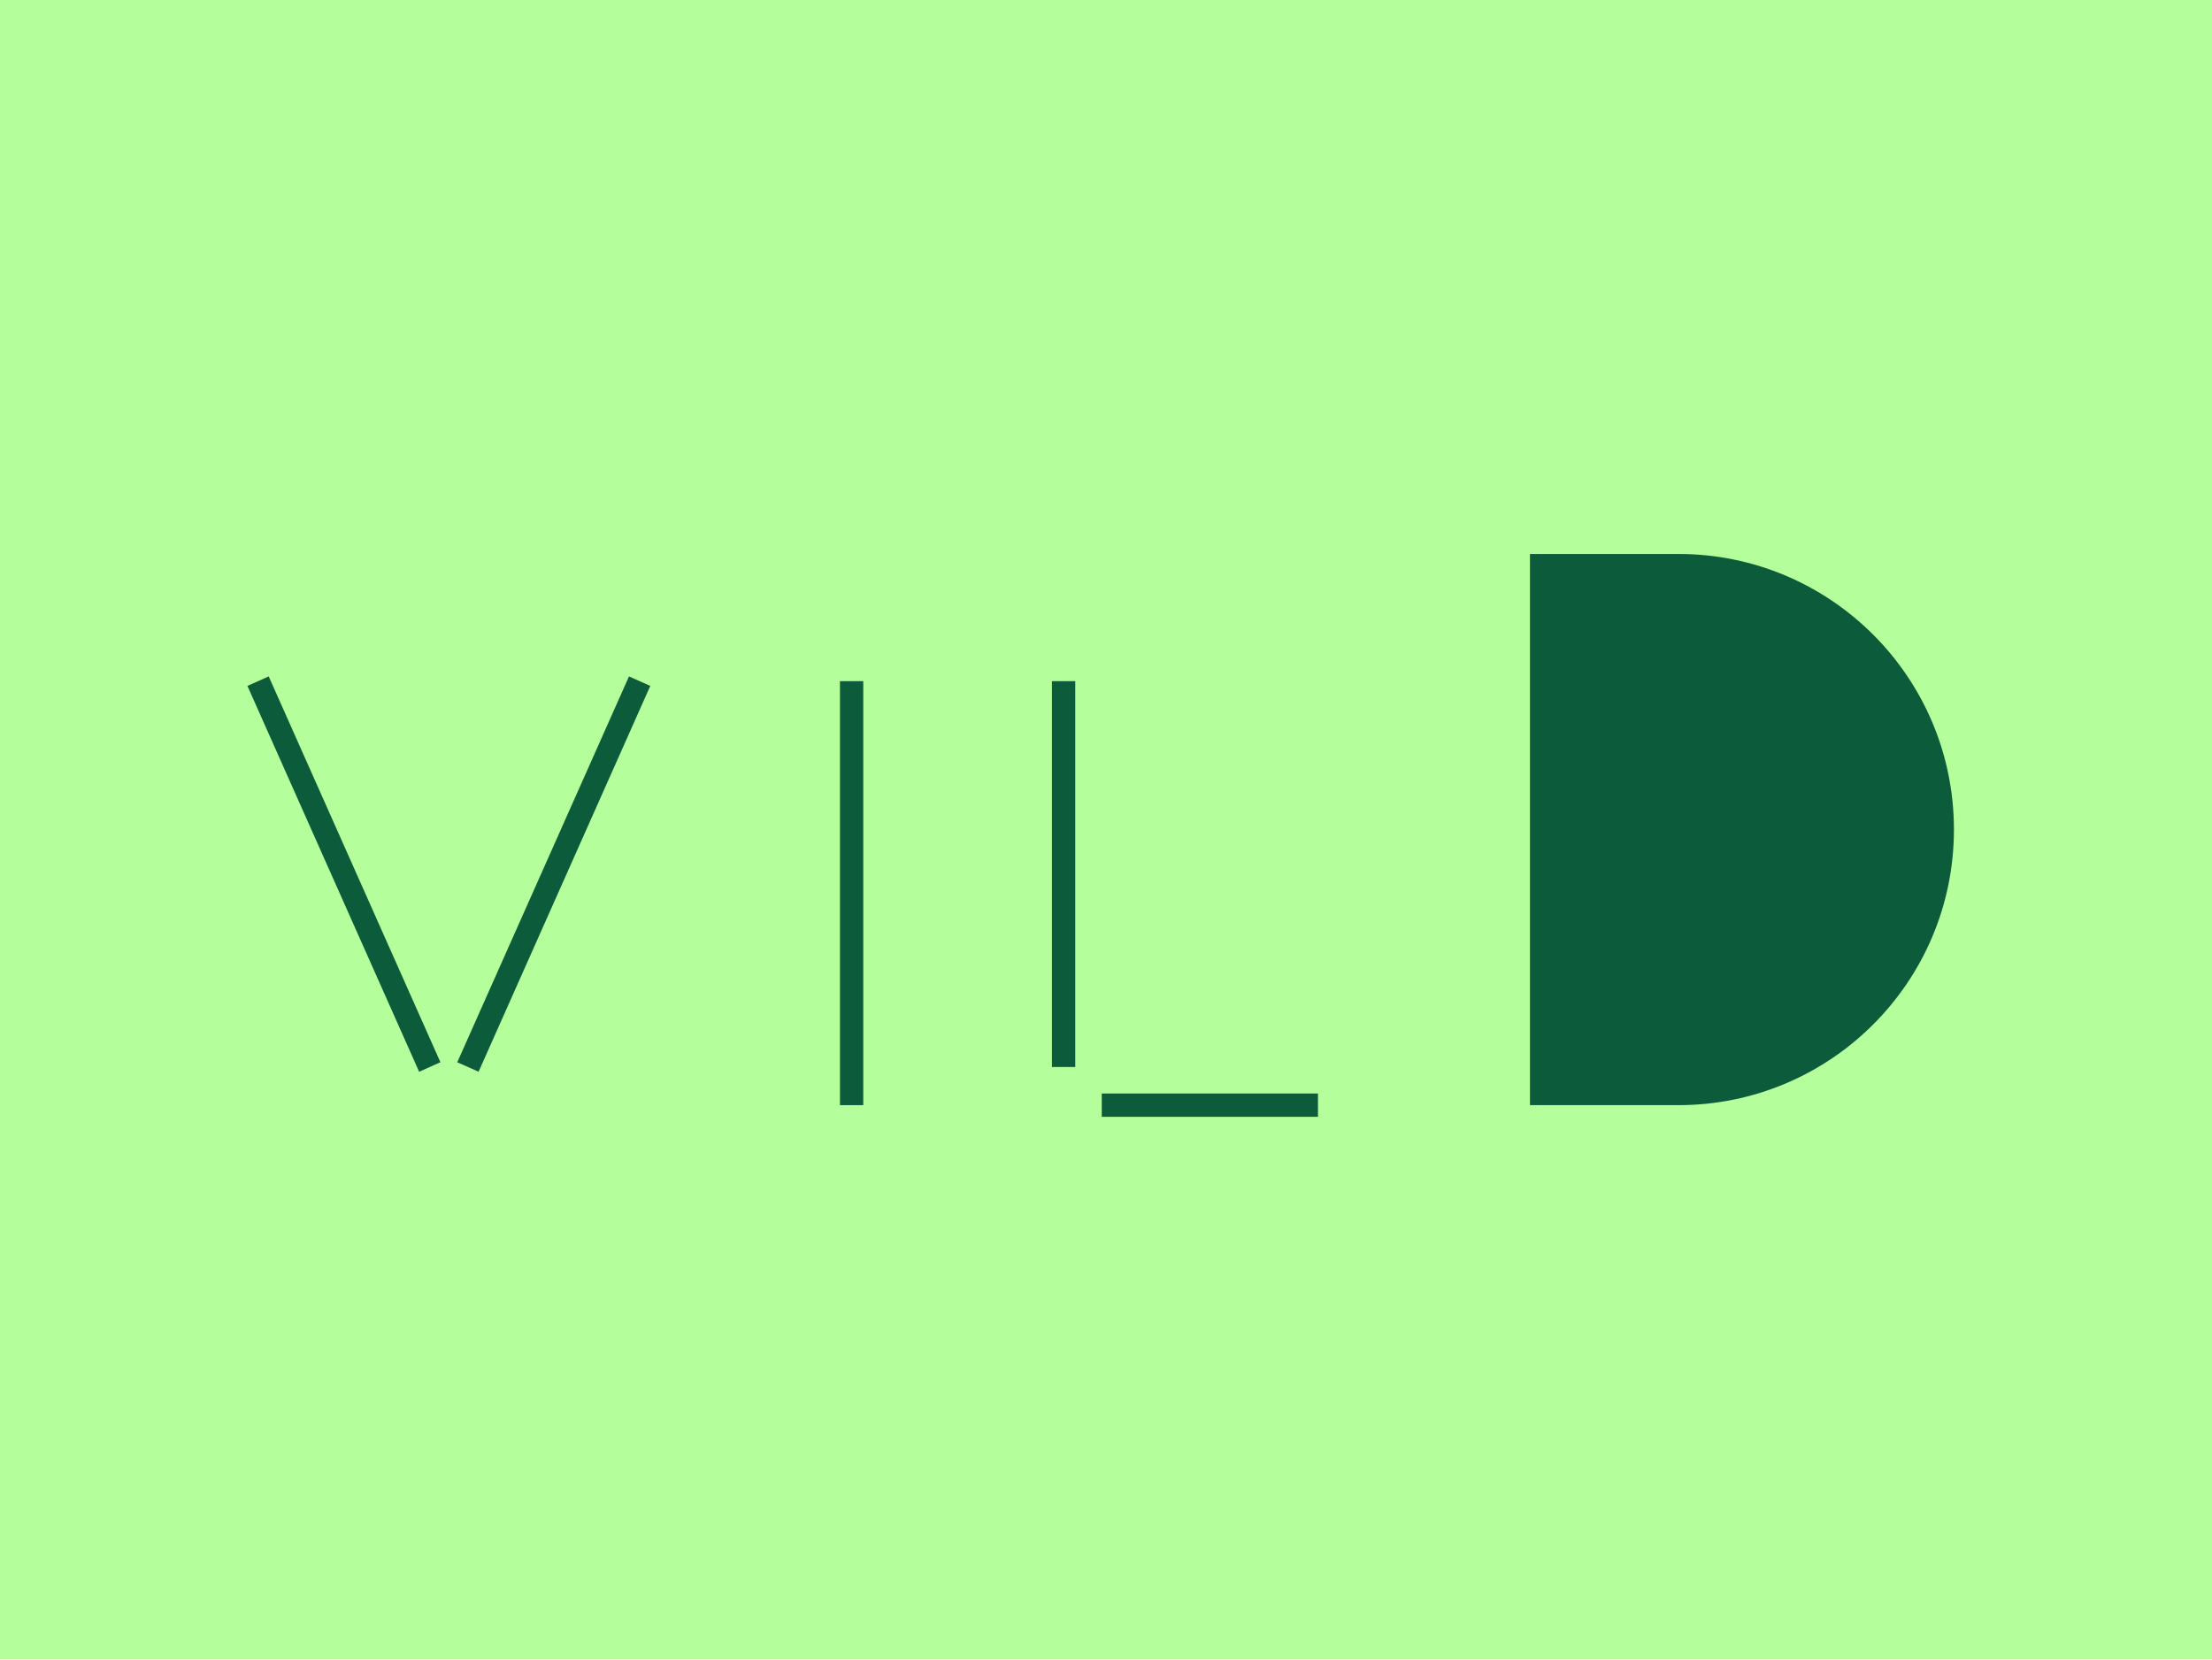
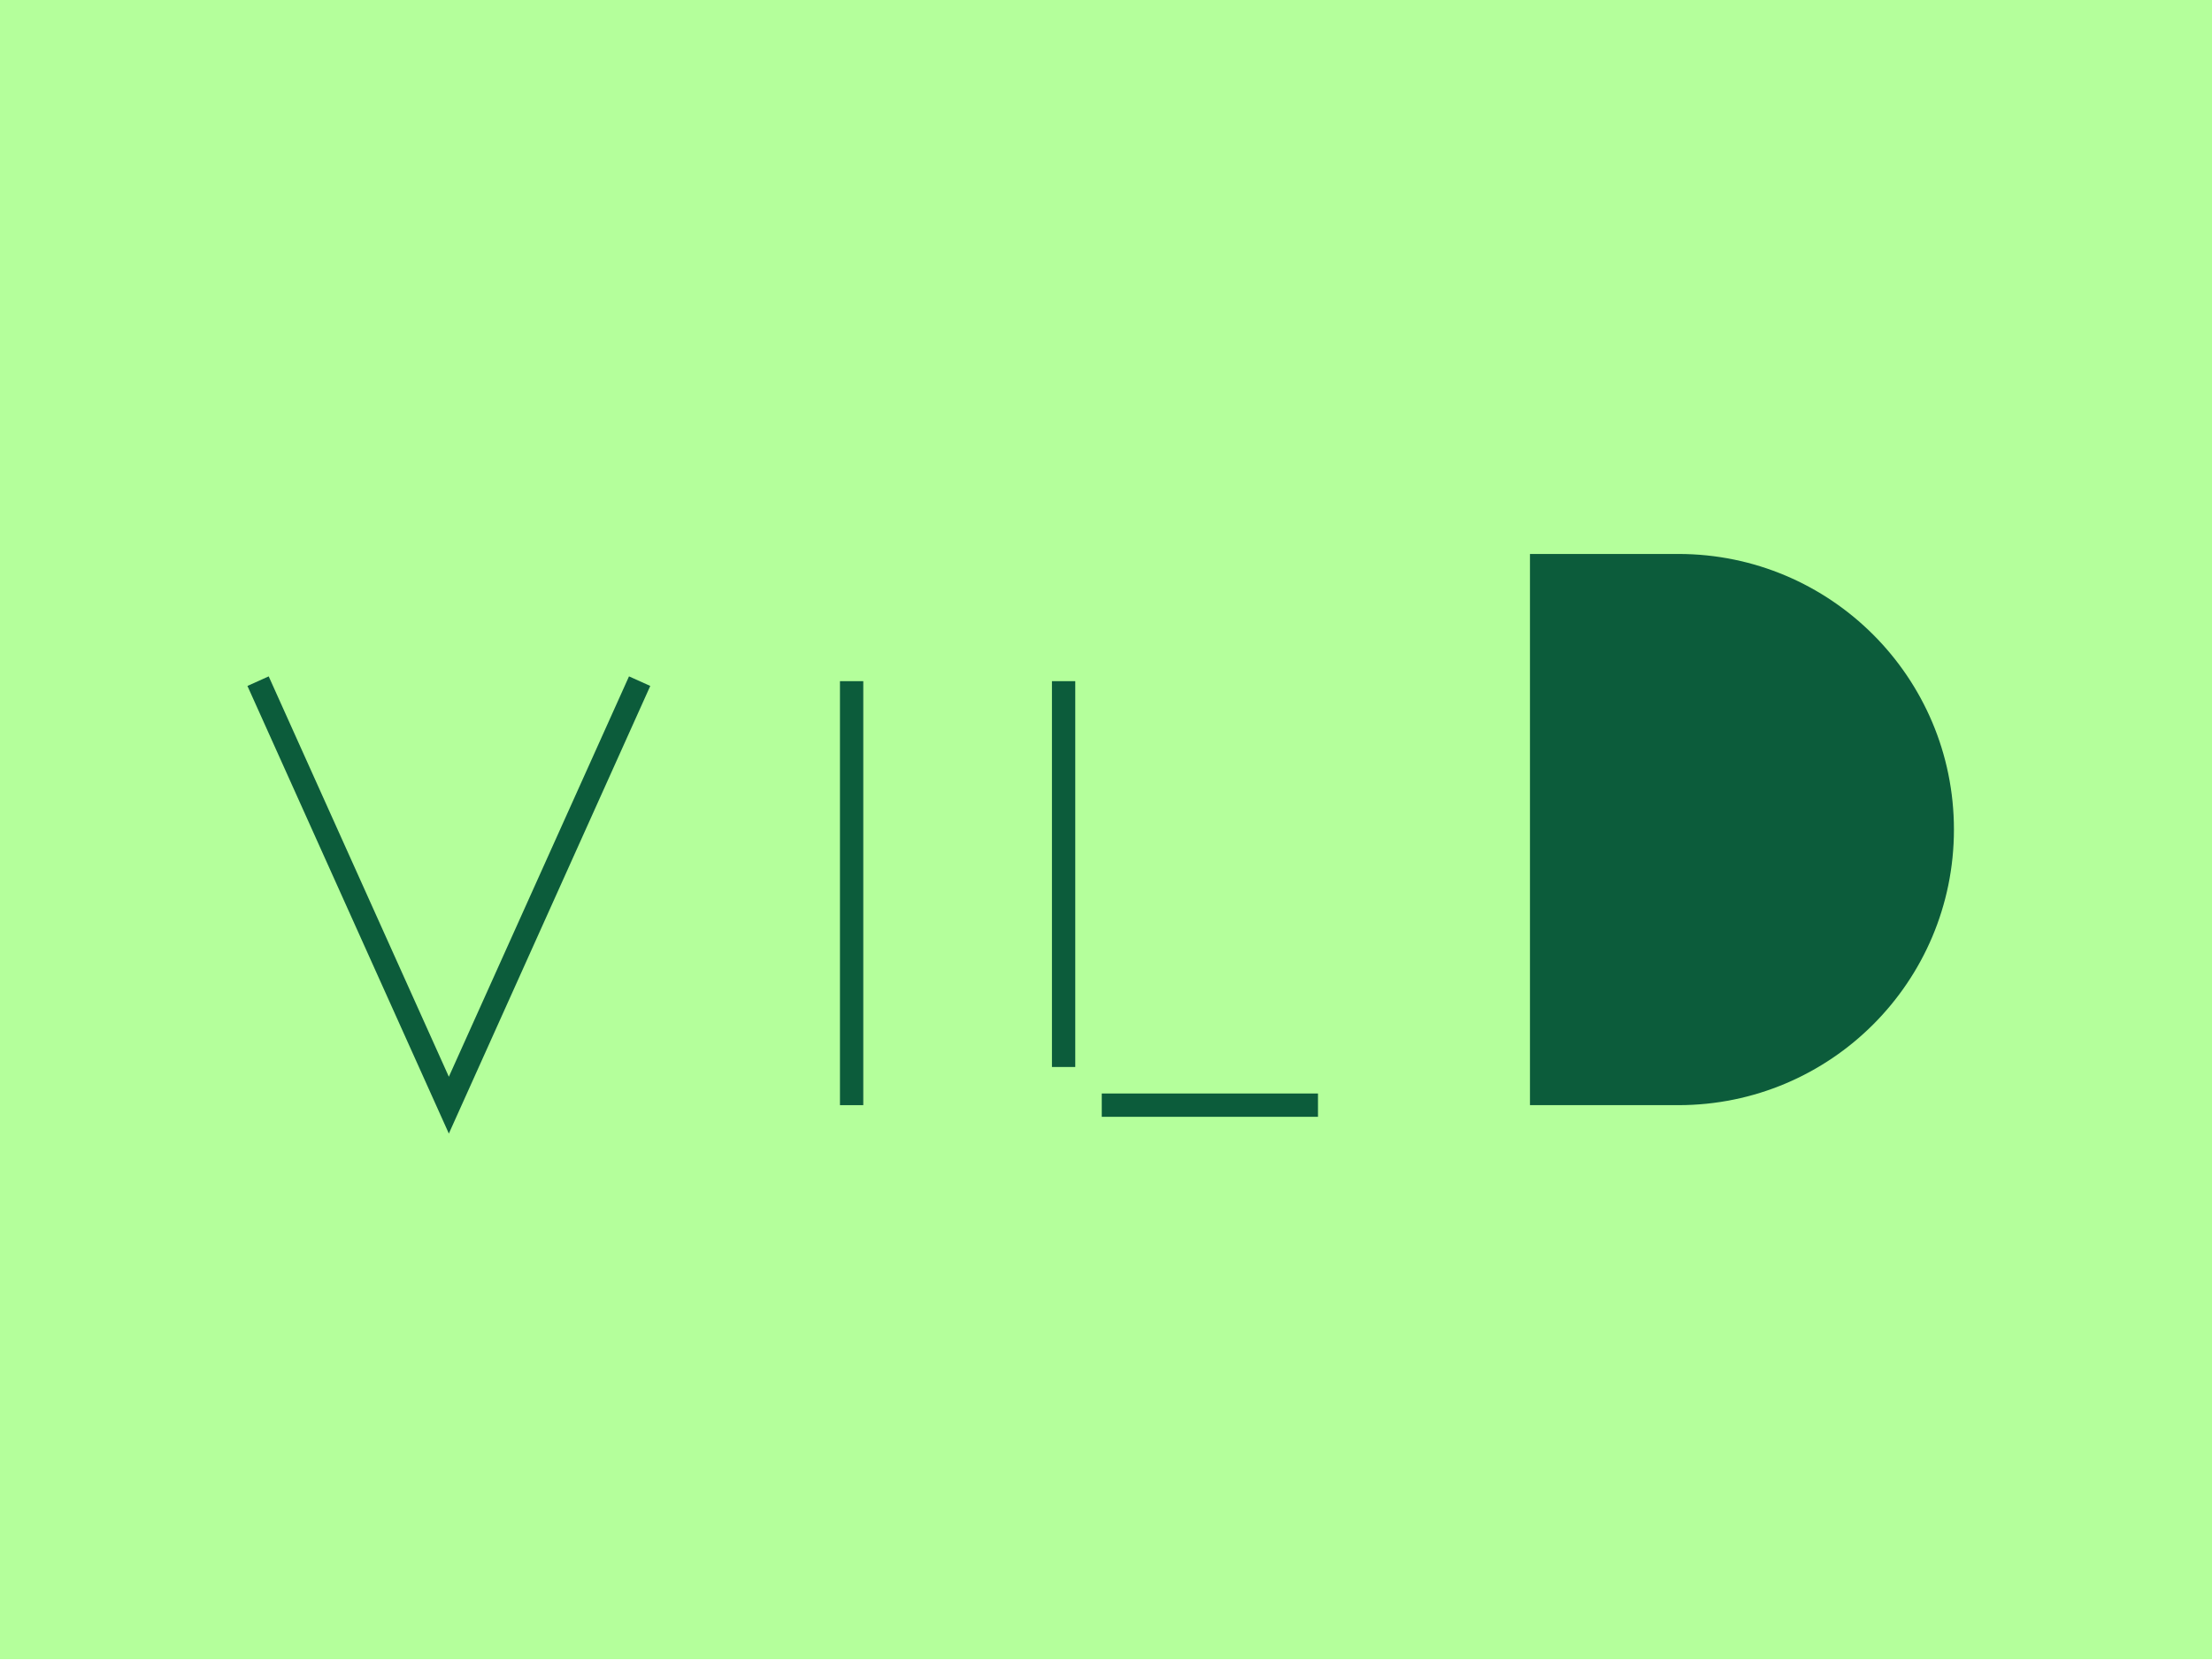
<svg xmlns="http://www.w3.org/2000/svg" width="1200" height="900" viewBox="0 0 1200 900">
  <rect width="1200" height="900" fill="#B4FF9B" />
  <g transform="translate(140.00 369.50) scale(230)">
-     <path d="M0,0 L0.405,0.910 M0.900,0 L0.495,0.910" fill="none" stroke="#0C5C3B" stroke-width="0.055" stroke-linecap="butt" stroke-linejoin="miter" />
+     <path d="M0,0 L0.45,1 L0.9,0" fill="none" stroke="#0C5C3B" stroke-width="0.055" stroke-linecap="butt" stroke-linejoin="miter" />
    <path d="M1.400,0 V1" fill="none" stroke="#0C5C3B" stroke-width="0.055" stroke-linecap="butt" stroke-linejoin="miter" />
    <path d="M1.900,0 V0.910 M1.990,1 H2.500" fill="none" stroke="#0C5C3B" stroke-width="0.055" stroke-linecap="butt" stroke-linejoin="miter" />
    <path d="M3.000,-0.300 H3.350 A0.650,0.650 0 0 1 3.350,1 H3.000 Z" fill="#0C5C3B" />
  </g>
</svg>
